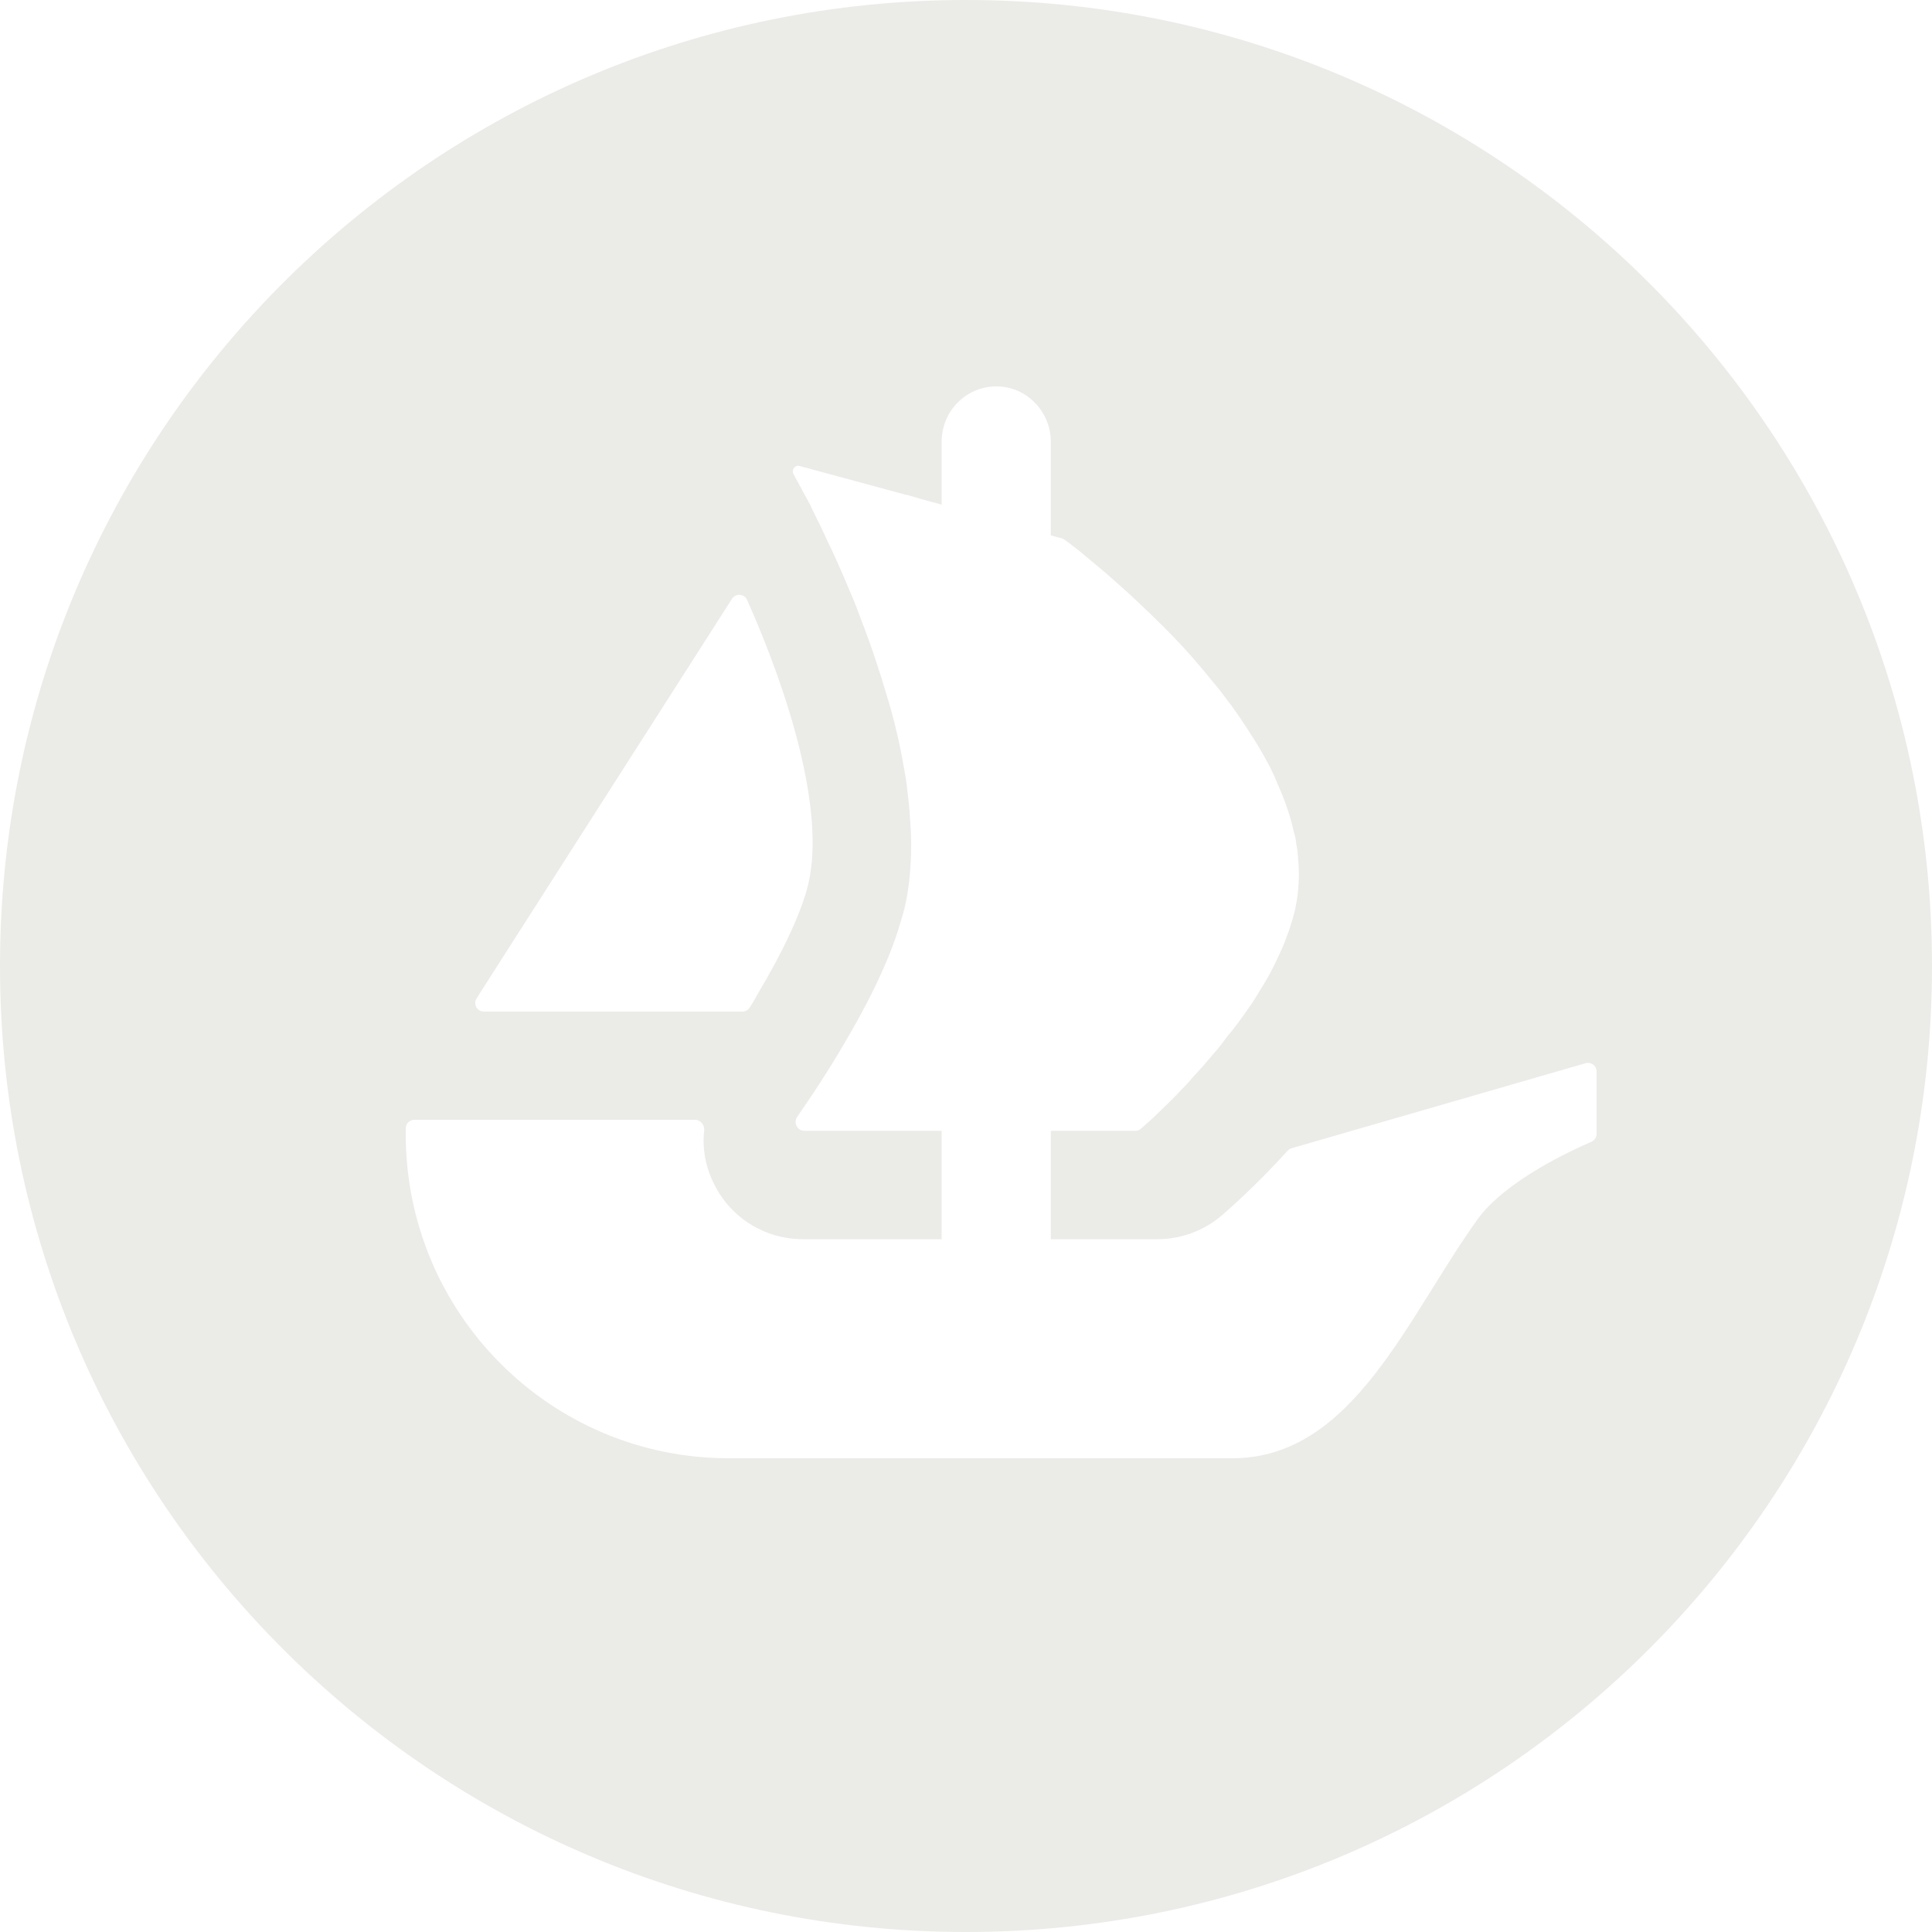
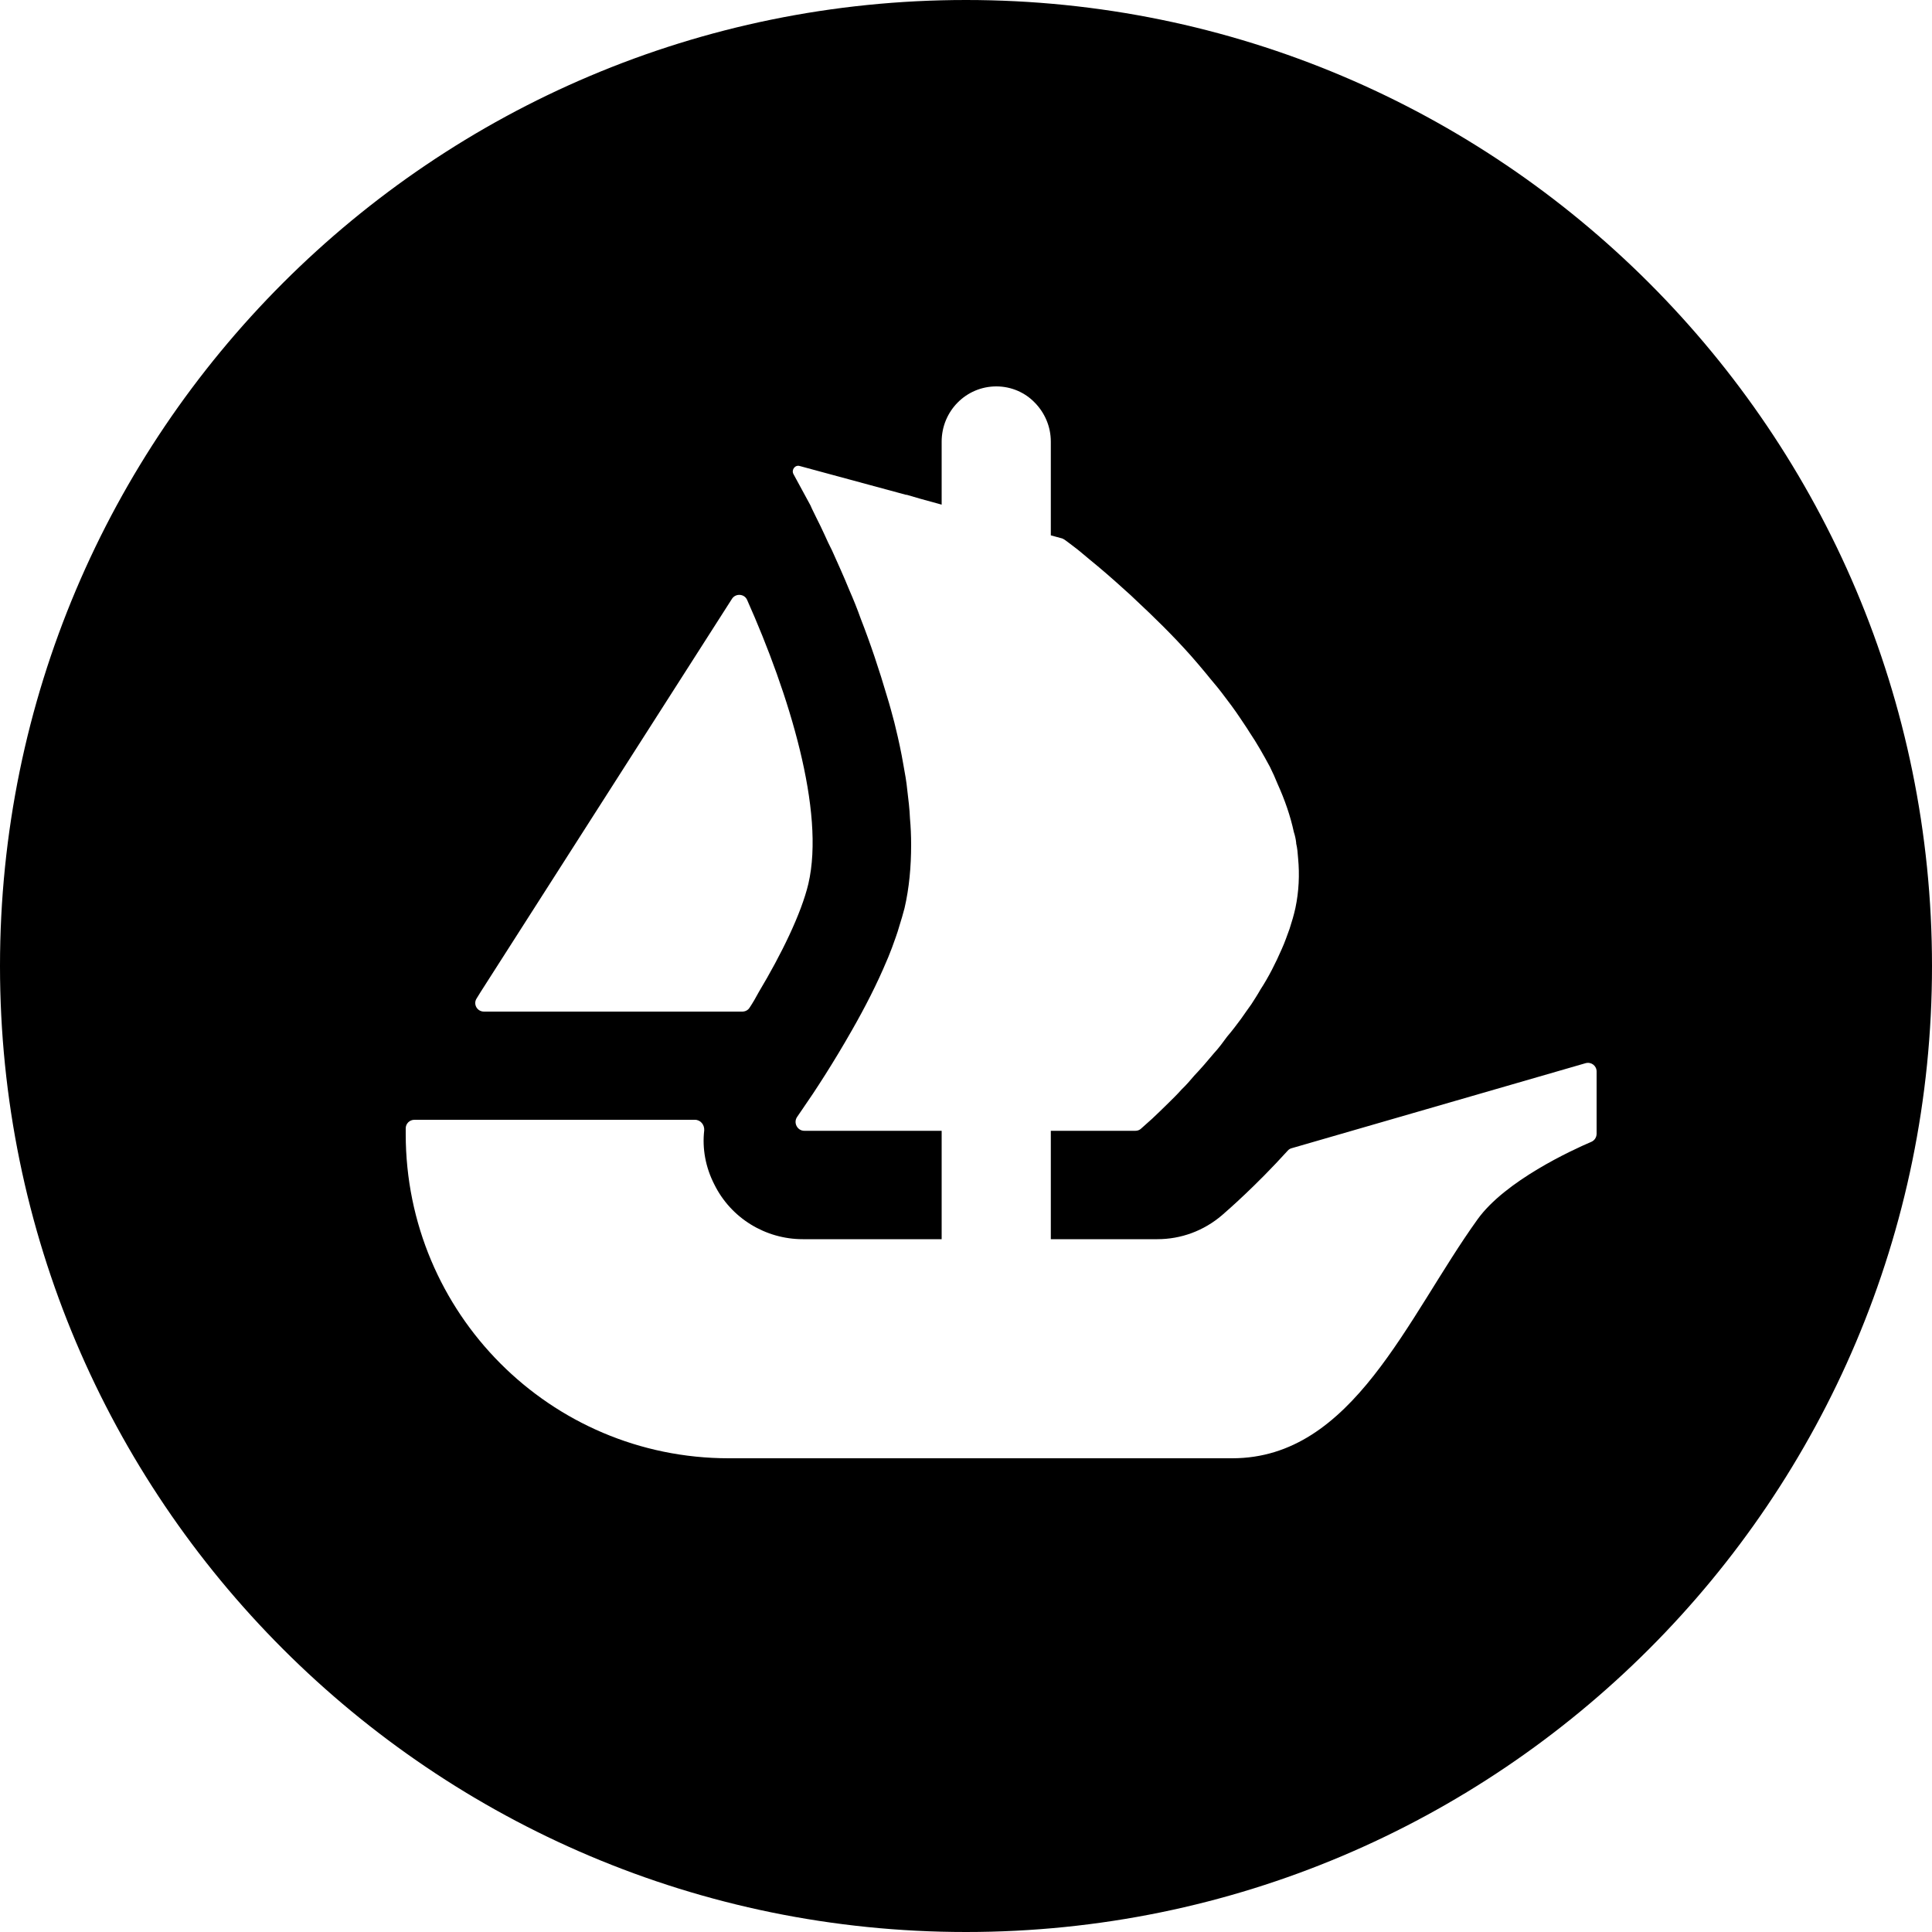
- <svg xmlns="http://www.w3.org/2000/svg" width="90" height="90" viewBox="0 0 90 90" fill="none">
-   <path d="M45 0C20.151 0 0 20.151 0 45C0 69.849 20.151 90 45 90C69.849 90 90 69.849 90 45C90 20.151 69.858 0 45 0ZM22.203 46.512L22.392 46.206L34.101 27.891C34.272 27.63 34.677 27.657 34.803 27.945C36.756 32.328 38.448 37.782 37.656 41.175C37.323 42.57 36.396 44.46 35.352 46.206C35.217 46.458 35.073 46.71 34.911 46.953C34.839 47.061 34.713 47.124 34.578 47.124H22.545C22.221 47.124 22.032 46.773 22.203 46.512ZM74.376 52.812C74.376 52.983 74.277 53.127 74.133 53.19C73.224 53.577 70.119 55.008 68.832 56.799C65.538 61.38 63.027 67.932 57.402 67.932H33.948C25.632 67.932 18.9 61.173 18.9 52.83V52.56C18.9 52.344 19.08 52.164 19.305 52.164H32.373C32.634 52.164 32.823 52.398 32.805 52.659C32.706 53.505 32.868 54.378 33.273 55.17C34.047 56.745 35.658 57.726 37.395 57.726H43.866V52.677H37.467C37.143 52.677 36.945 52.299 37.134 52.029C37.206 51.921 37.278 51.813 37.368 51.687C37.971 50.823 38.835 49.491 39.699 47.97C40.284 46.944 40.851 45.846 41.31 44.748C41.4 44.55 41.472 44.343 41.553 44.145C41.679 43.794 41.805 43.461 41.895 43.137C41.985 42.858 42.066 42.57 42.138 42.3C42.354 41.364 42.444 40.374 42.444 39.348C42.444 38.943 42.426 38.52 42.39 38.124C42.372 37.683 42.318 37.242 42.264 36.801C42.228 36.414 42.156 36.027 42.084 35.631C41.985 35.046 41.859 34.461 41.715 33.876L41.661 33.651C41.553 33.246 41.454 32.868 41.328 32.463C40.959 31.203 40.545 29.97 40.095 28.818C39.933 28.359 39.753 27.918 39.564 27.486C39.294 26.82 39.015 26.217 38.763 25.65C38.628 25.389 38.52 25.155 38.412 24.912C38.286 24.642 38.16 24.372 38.025 24.111C37.935 23.913 37.827 23.724 37.755 23.544L36.963 22.086C36.855 21.888 37.035 21.645 37.251 21.708L42.201 23.049H42.219C42.228 23.049 42.228 23.049 42.237 23.049L42.885 23.238L43.605 23.436L43.866 23.508V20.574C43.866 19.152 45 18 46.413 18C47.115 18 47.754 18.288 48.204 18.756C48.663 19.224 48.951 19.863 48.951 20.574V24.939L49.482 25.083C49.518 25.101 49.563 25.119 49.599 25.146C49.725 25.236 49.914 25.38 50.148 25.56C50.337 25.704 50.535 25.884 50.769 26.073C51.246 26.46 51.822 26.955 52.443 27.522C52.605 27.666 52.767 27.81 52.92 27.963C53.721 28.71 54.621 29.583 55.485 30.555C55.728 30.834 55.962 31.104 56.205 31.401C56.439 31.698 56.7 31.986 56.916 32.274C57.213 32.661 57.519 33.066 57.798 33.489C57.924 33.687 58.077 33.894 58.194 34.092C58.554 34.623 58.86 35.172 59.157 35.721C59.283 35.973 59.409 36.252 59.517 36.522C59.85 37.26 60.111 38.007 60.273 38.763C60.327 38.925 60.363 39.096 60.381 39.258V39.294C60.435 39.51 60.453 39.744 60.471 39.987C60.543 40.752 60.507 41.526 60.345 42.3C60.273 42.624 60.183 42.93 60.075 43.263C59.958 43.578 59.85 43.902 59.706 44.217C59.427 44.856 59.103 45.504 58.716 46.098C58.59 46.323 58.437 46.557 58.293 46.782C58.131 47.016 57.96 47.241 57.816 47.457C57.609 47.736 57.393 48.024 57.168 48.285C56.97 48.555 56.772 48.825 56.547 49.068C56.241 49.437 55.944 49.779 55.629 50.112C55.449 50.328 55.251 50.553 55.044 50.751C54.846 50.976 54.639 51.174 54.459 51.354C54.144 51.669 53.892 51.903 53.676 52.11L53.163 52.569C53.091 52.641 52.992 52.677 52.893 52.677H48.951V57.726H53.91C55.017 57.726 56.07 57.339 56.925 56.61C57.213 56.358 58.482 55.26 59.985 53.604C60.039 53.541 60.102 53.505 60.174 53.487L73.863 49.527C74.124 49.455 74.376 49.644 74.376 49.914V52.812V52.812Z" fill="#EBEBE8" />
+ <svg xmlns="http://www.w3.org/2000/svg" width="1em" height="1em" viewBox="0 0 90 90" fill="none">
+   <path d="M45 0C20.151 0 0 20.151 0 45C0 69.849 20.151 90 45 90C69.849 90 90 69.849 90 45C90 20.151 69.858 0 45 0ZM22.203 46.512L22.392 46.206L34.101 27.891C34.272 27.63 34.677 27.657 34.803 27.945C36.756 32.328 38.448 37.782 37.656 41.175C37.323 42.57 36.396 44.46 35.352 46.206C35.217 46.458 35.073 46.71 34.911 46.953C34.839 47.061 34.713 47.124 34.578 47.124H22.545C22.221 47.124 22.032 46.773 22.203 46.512ZM74.376 52.812C74.376 52.983 74.277 53.127 74.133 53.19C73.224 53.577 70.119 55.008 68.832 56.799C65.538 61.38 63.027 67.932 57.402 67.932H33.948C25.632 67.932 18.9 61.173 18.9 52.83V52.56C18.9 52.344 19.08 52.164 19.305 52.164H32.373C32.634 52.164 32.823 52.398 32.805 52.659C32.706 53.505 32.868 54.378 33.273 55.17C34.047 56.745 35.658 57.726 37.395 57.726H43.866V52.677H37.467C37.143 52.677 36.945 52.299 37.134 52.029C37.206 51.921 37.278 51.813 37.368 51.687C37.971 50.823 38.835 49.491 39.699 47.97C40.284 46.944 40.851 45.846 41.31 44.748C41.4 44.55 41.472 44.343 41.553 44.145C41.679 43.794 41.805 43.461 41.895 43.137C41.985 42.858 42.066 42.57 42.138 42.3C42.354 41.364 42.444 40.374 42.444 39.348C42.444 38.943 42.426 38.52 42.39 38.124C42.372 37.683 42.318 37.242 42.264 36.801C42.228 36.414 42.156 36.027 42.084 35.631C41.985 35.046 41.859 34.461 41.715 33.876L41.661 33.651C41.553 33.246 41.454 32.868 41.328 32.463C40.959 31.203 40.545 29.97 40.095 28.818C39.933 28.359 39.753 27.918 39.564 27.486C39.294 26.82 39.015 26.217 38.763 25.65C38.628 25.389 38.52 25.155 38.412 24.912C38.286 24.642 38.16 24.372 38.025 24.111C37.935 23.913 37.827 23.724 37.755 23.544L36.963 22.086C36.855 21.888 37.035 21.645 37.251 21.708L42.201 23.049H42.219C42.228 23.049 42.228 23.049 42.237 23.049L42.885 23.238L43.605 23.436L43.866 23.508V20.574C43.866 19.152 45 18 46.413 18C47.115 18 47.754 18.288 48.204 18.756C48.663 19.224 48.951 19.863 48.951 20.574V24.939L49.482 25.083C49.518 25.101 49.563 25.119 49.599 25.146C49.725 25.236 49.914 25.38 50.148 25.56C50.337 25.704 50.535 25.884 50.769 26.073C51.246 26.46 51.822 26.955 52.443 27.522C52.605 27.666 52.767 27.81 52.92 27.963C53.721 28.71 54.621 29.583 55.485 30.555C55.728 30.834 55.962 31.104 56.205 31.401C56.439 31.698 56.7 31.986 56.916 32.274C57.213 32.661 57.519 33.066 57.798 33.489C57.924 33.687 58.077 33.894 58.194 34.092C58.554 34.623 58.86 35.172 59.157 35.721C59.283 35.973 59.409 36.252 59.517 36.522C59.85 37.26 60.111 38.007 60.273 38.763C60.327 38.925 60.363 39.096 60.381 39.258V39.294C60.435 39.51 60.453 39.744 60.471 39.987C60.543 40.752 60.507 41.526 60.345 42.3C60.273 42.624 60.183 42.93 60.075 43.263C59.958 43.578 59.85 43.902 59.706 44.217C59.427 44.856 59.103 45.504 58.716 46.098C58.59 46.323 58.437 46.557 58.293 46.782C58.131 47.016 57.96 47.241 57.816 47.457C57.609 47.736 57.393 48.024 57.168 48.285C56.97 48.555 56.772 48.825 56.547 49.068C56.241 49.437 55.944 49.779 55.629 50.112C55.449 50.328 55.251 50.553 55.044 50.751C54.846 50.976 54.639 51.174 54.459 51.354C54.144 51.669 53.892 51.903 53.676 52.11L53.163 52.569C53.091 52.641 52.992 52.677 52.893 52.677H48.951V57.726H53.91C55.017 57.726 56.07 57.339 56.925 56.61C57.213 56.358 58.482 55.26 59.985 53.604C60.039 53.541 60.102 53.505 60.174 53.487L73.863 49.527C74.124 49.455 74.376 49.644 74.376 49.914V52.812V52.812Z" fill="currentColor" />
</svg>
